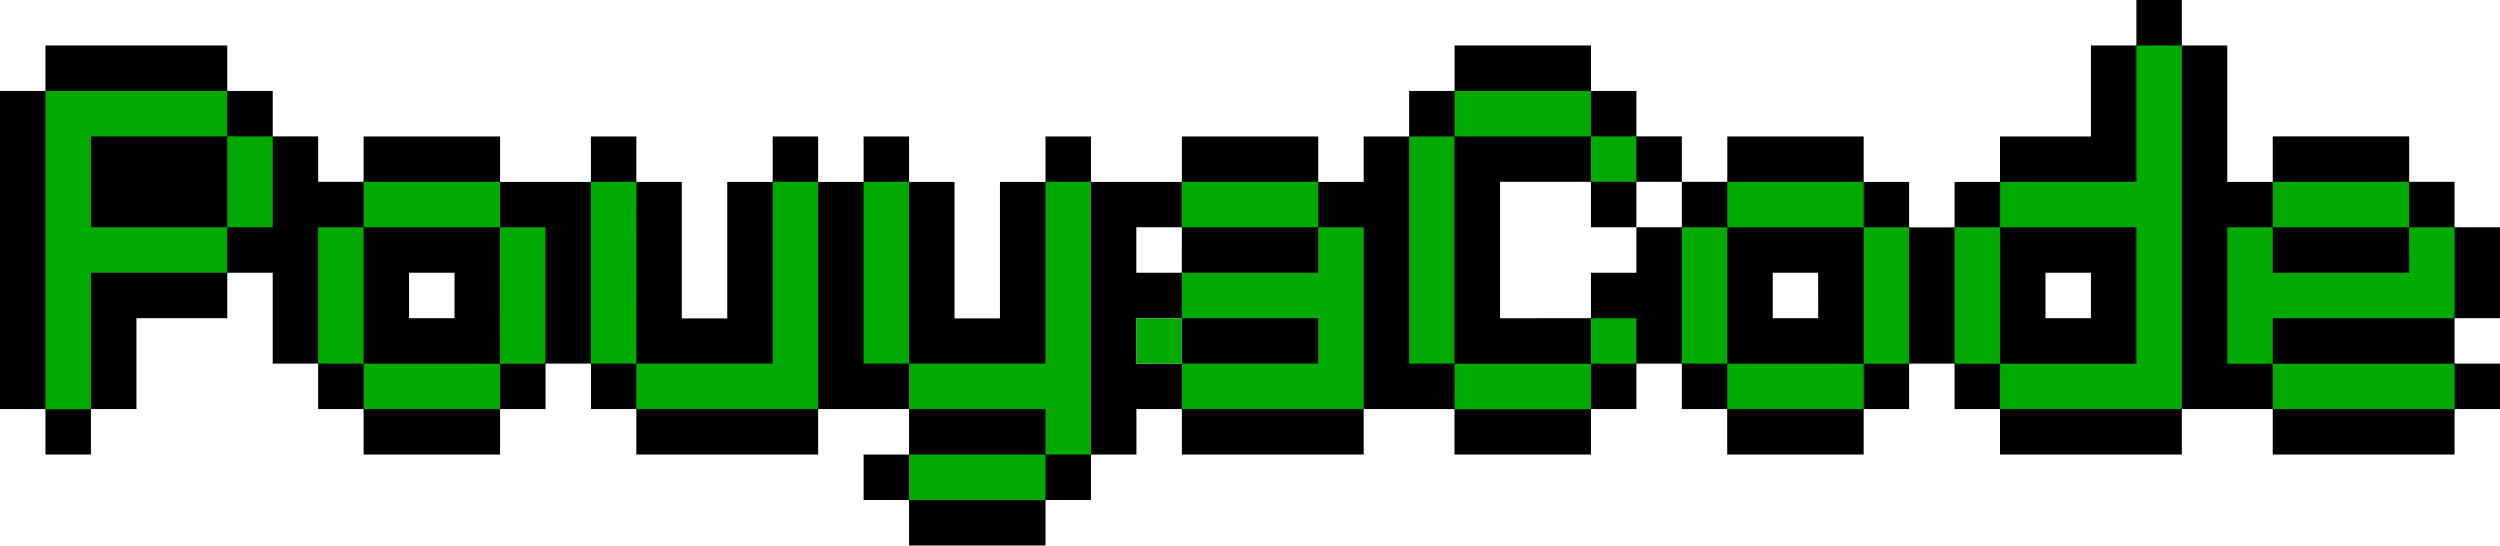
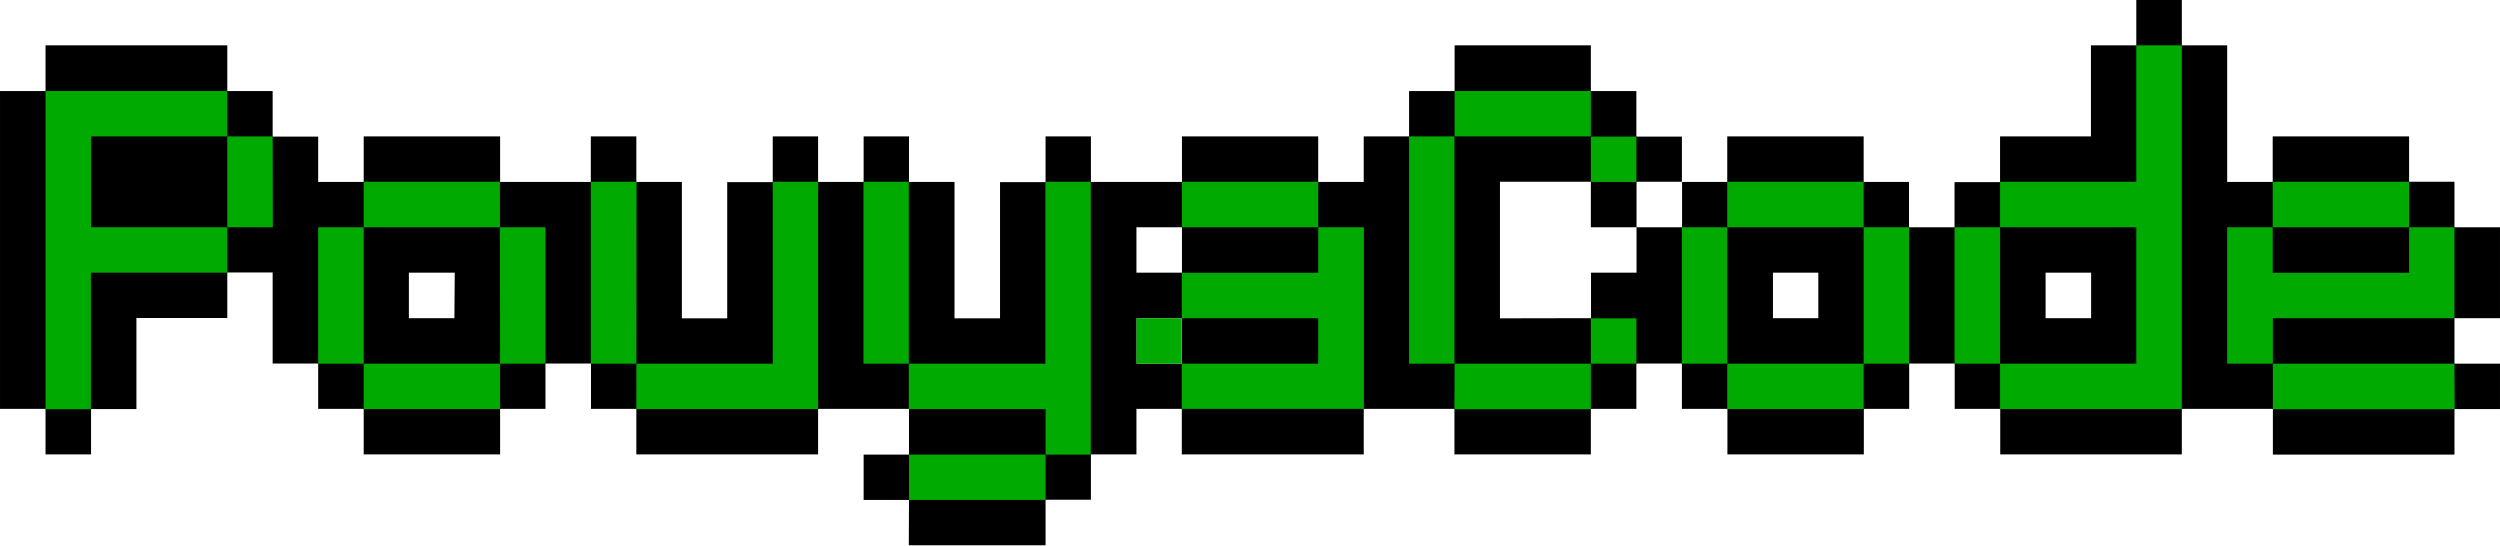
- <svg xmlns="http://www.w3.org/2000/svg" width="96.251" height="21" viewBox="0 0 25.466 5.556">
+ <svg xmlns="http://www.w3.org/2000/svg" width="55" height="12" viewBox="0 0 14.552 3.175">
  <g stroke-width=".046">
-     <path d="M9.26 5.093h-.463V4.63h.463v-.463h-.926v.463H6.482v-.463H6.02v-.463h-.463v.463h-.463v.463H3.704v-.463h-.463v-.463h-.463v-.926h-.463v.463H1.39v.926H.926v.463H.463v-.463H0V.926h.463V.463h1.852v.463h.463v.463h.463v.463h.463V1.39h1.39v.463h.925V1.39h.463v.463h.463v1.39h.463v-1.39h.463V1.39h.463v.463h.463V1.39h.463v.463h.463v1.39h.463v-1.39h.464V1.39h.463v.463h.926V1.39h1.389v.463h.463V1.39h.463V.926h.463V.463h1.389v.463h.463v.463h.463v.463h.463V1.39h1.389v.463h.463v.463h.463v-.463h.463V1.39h.926V.463h.463V0h.463v.463h.463v1.39h.463v-.464h1.39v.463h.462v.463h.463v.926h-.463v.463h.463v.463h-.463v.463h-1.852v-.463h-.926v.463h-1.852v-.463h-.463v-.463h-.463v.463h-.463v.463h-1.39v-.463h-.462v-.463h-.463v.463h-.463v.463h-1.39v-.463h-.925v.463h-1.852v-.463h-.463v.463h-.463v.463h-.463v.463H9.26zm2.779-1.852h-.463v.463h.463zm4.167 0v-.463h.463v-.463h.463v-.463h-.463v.463h-.463v-.463h-.926v1.39zM4.63 2.778h-.463v.463h.463zm13.89 0h-.462v.463h.463zm2.779 0h-.463v.463h.463zm-9.26-.463h-.464v.463h.463z" />
-     <path d="M9.26 5.093h1.39v-.926H9.26V1.852h-.463v1.852h1.853V1.852h.463V4.63H9.26zM.463.926h1.852v1.852H.926v1.39H.463zm2.315.463H.926v.926h1.852zm.463 2.315V2.315h2.315v1.39zm1.852-1.852H3.704v2.315h1.39zm1.39 0h-.464v1.852h1.852V1.852h.463v2.315H6.482zm5.556.926h1.389v-.926h-1.39v.463h1.853v1.852h-1.852zm1.389.463h-1.852v.463h1.852zm1.389.463h-.463V1.39h.463V.926h1.389v.463h.463v.463h-.463V1.39h-1.39v2.315h1.853v-.463h-.463v.926h-1.39zm2.315 0V2.315h2.315v1.39zm1.852-1.852h-1.389v2.315h1.39zm1.39 0h1.388V.463h.463v3.704h-1.852zm1.388.463H19.91v1.39h1.852zm3.241 1.39h-2.315v-1.39h2.315v.926h-1.852v.926h1.852zm-.463-1.853h-1.389v.926h1.39z" fill="#0a0" />
+     <path d="M5.291 2.91h-.264v-.264h.264V2.38h-.529v.265H3.704V2.38H3.44v-.264h-.265v.264h-.264v.265h-.794V2.38h-.265v-.264h-.265v-.53h-.264v.265H.794v.53H.53v.264H.265V2.38H0V.53h.265V.264h1.058V.53h.264v.265h.265v.264h.265V.794h.794v.265h.528V.794h.265v.265h.265v.794h.264V1.06h.265V.794h.264v.265h.265V.794h.264v.265h.265v.794h.265V1.06h.265V.794h.264v.265h.53V.794h.793v.265h.265V.794h.264V.53h.265V.264h.793V.53h.265v.265h.265v.264h.264V.794h.794v.265h.264v.264h.265V1.06h.265V.794h.529v-.53h.264V0h.265v.264h.264v.795h.265V.794h.794v.264h.264v.265h.265v.529h-.265v.265h.265v.264h-.265v.265H13.23V2.38h-.53v.265h-1.057V2.38h-.265v-.264h-.265v.264h-.264v.265h-.794V2.38H9.79v-.264h-.265v.264H9.26v.265h-.794V2.38h-.528v.265H6.879V2.38h-.264v.265H6.35v.264h-.264v.265H5.29zM6.88 1.852h-.264v.265h.264zm2.381 0v-.265h.265v-.264h.265v-.265h-.265v.265H9.26v-.265h-.529v.795zm-6.614-.265H2.38v.265h.265zm7.937 0h-.264v.265h.264zm1.588 0h-.265v.265h.265zm-5.292-.264h-.265v.264h.265z" />
+     <path d="M5.291 2.91h.795v-.529H5.29V1.058h-.264v1.059h1.059V1.058h.264v1.588H5.291zM.265.53h1.058v1.057H.529v.795H.265zm1.322.264H.53v.529h1.058zm.265 1.323v-.794h1.323v.794zM2.91 1.058h-.793v1.323h.794zm.795 0h-.266v1.059h1.059V1.058h.264v1.323H3.704zm3.174.53h.794v-.53H6.88v.265h1.059V2.38H6.879zm.794.264H6.615v.265h1.058zm.794.265h-.265V.794h.265V.53h.793v.265h.265v.264H9.26V.794h-.794v1.323h1.059v-.264H9.26v.529h-.794zm1.323 0v-.794h1.322v.794zm1.058-1.059h-.794v1.323h.794zm.794 0h.793V.264h.265v2.117h-1.058zm.793.265h-1.058v.794h1.058zm1.852.794h-1.323v-.794h1.323v.529H13.23v.53h1.058zm-.264-1.059h-.794v.53h.794z" fill="#0a0" />
  </g>
</svg>
